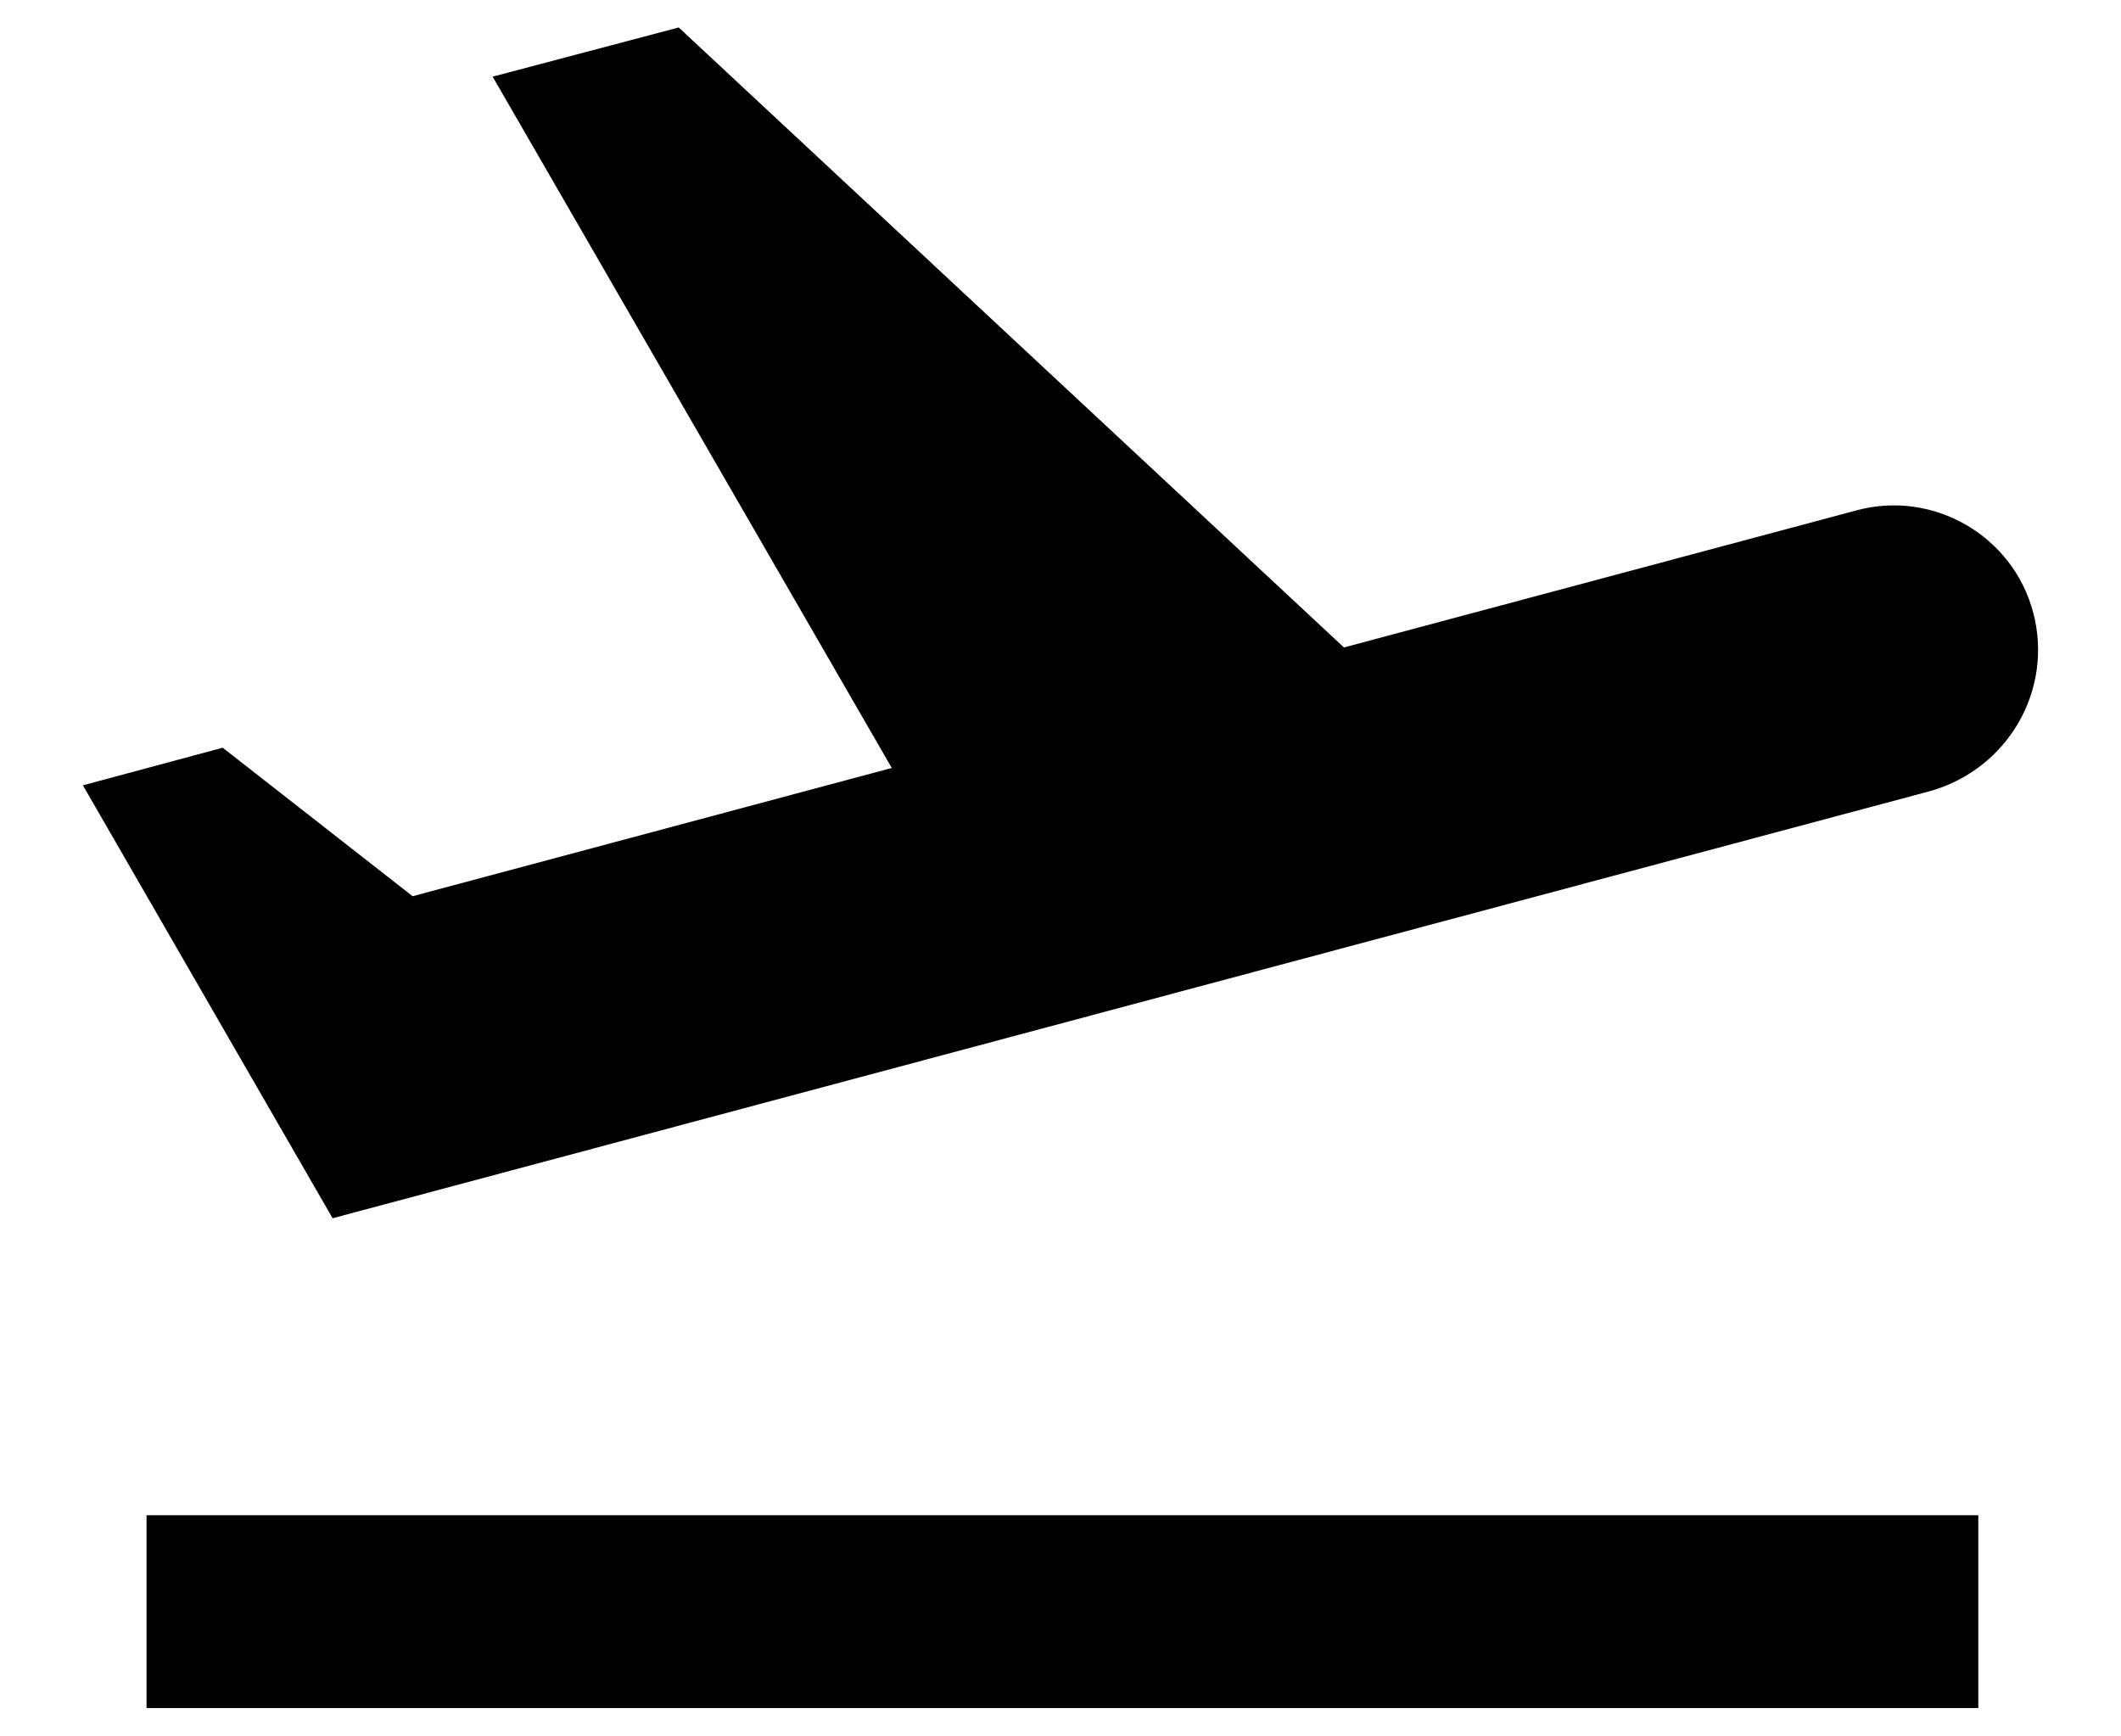
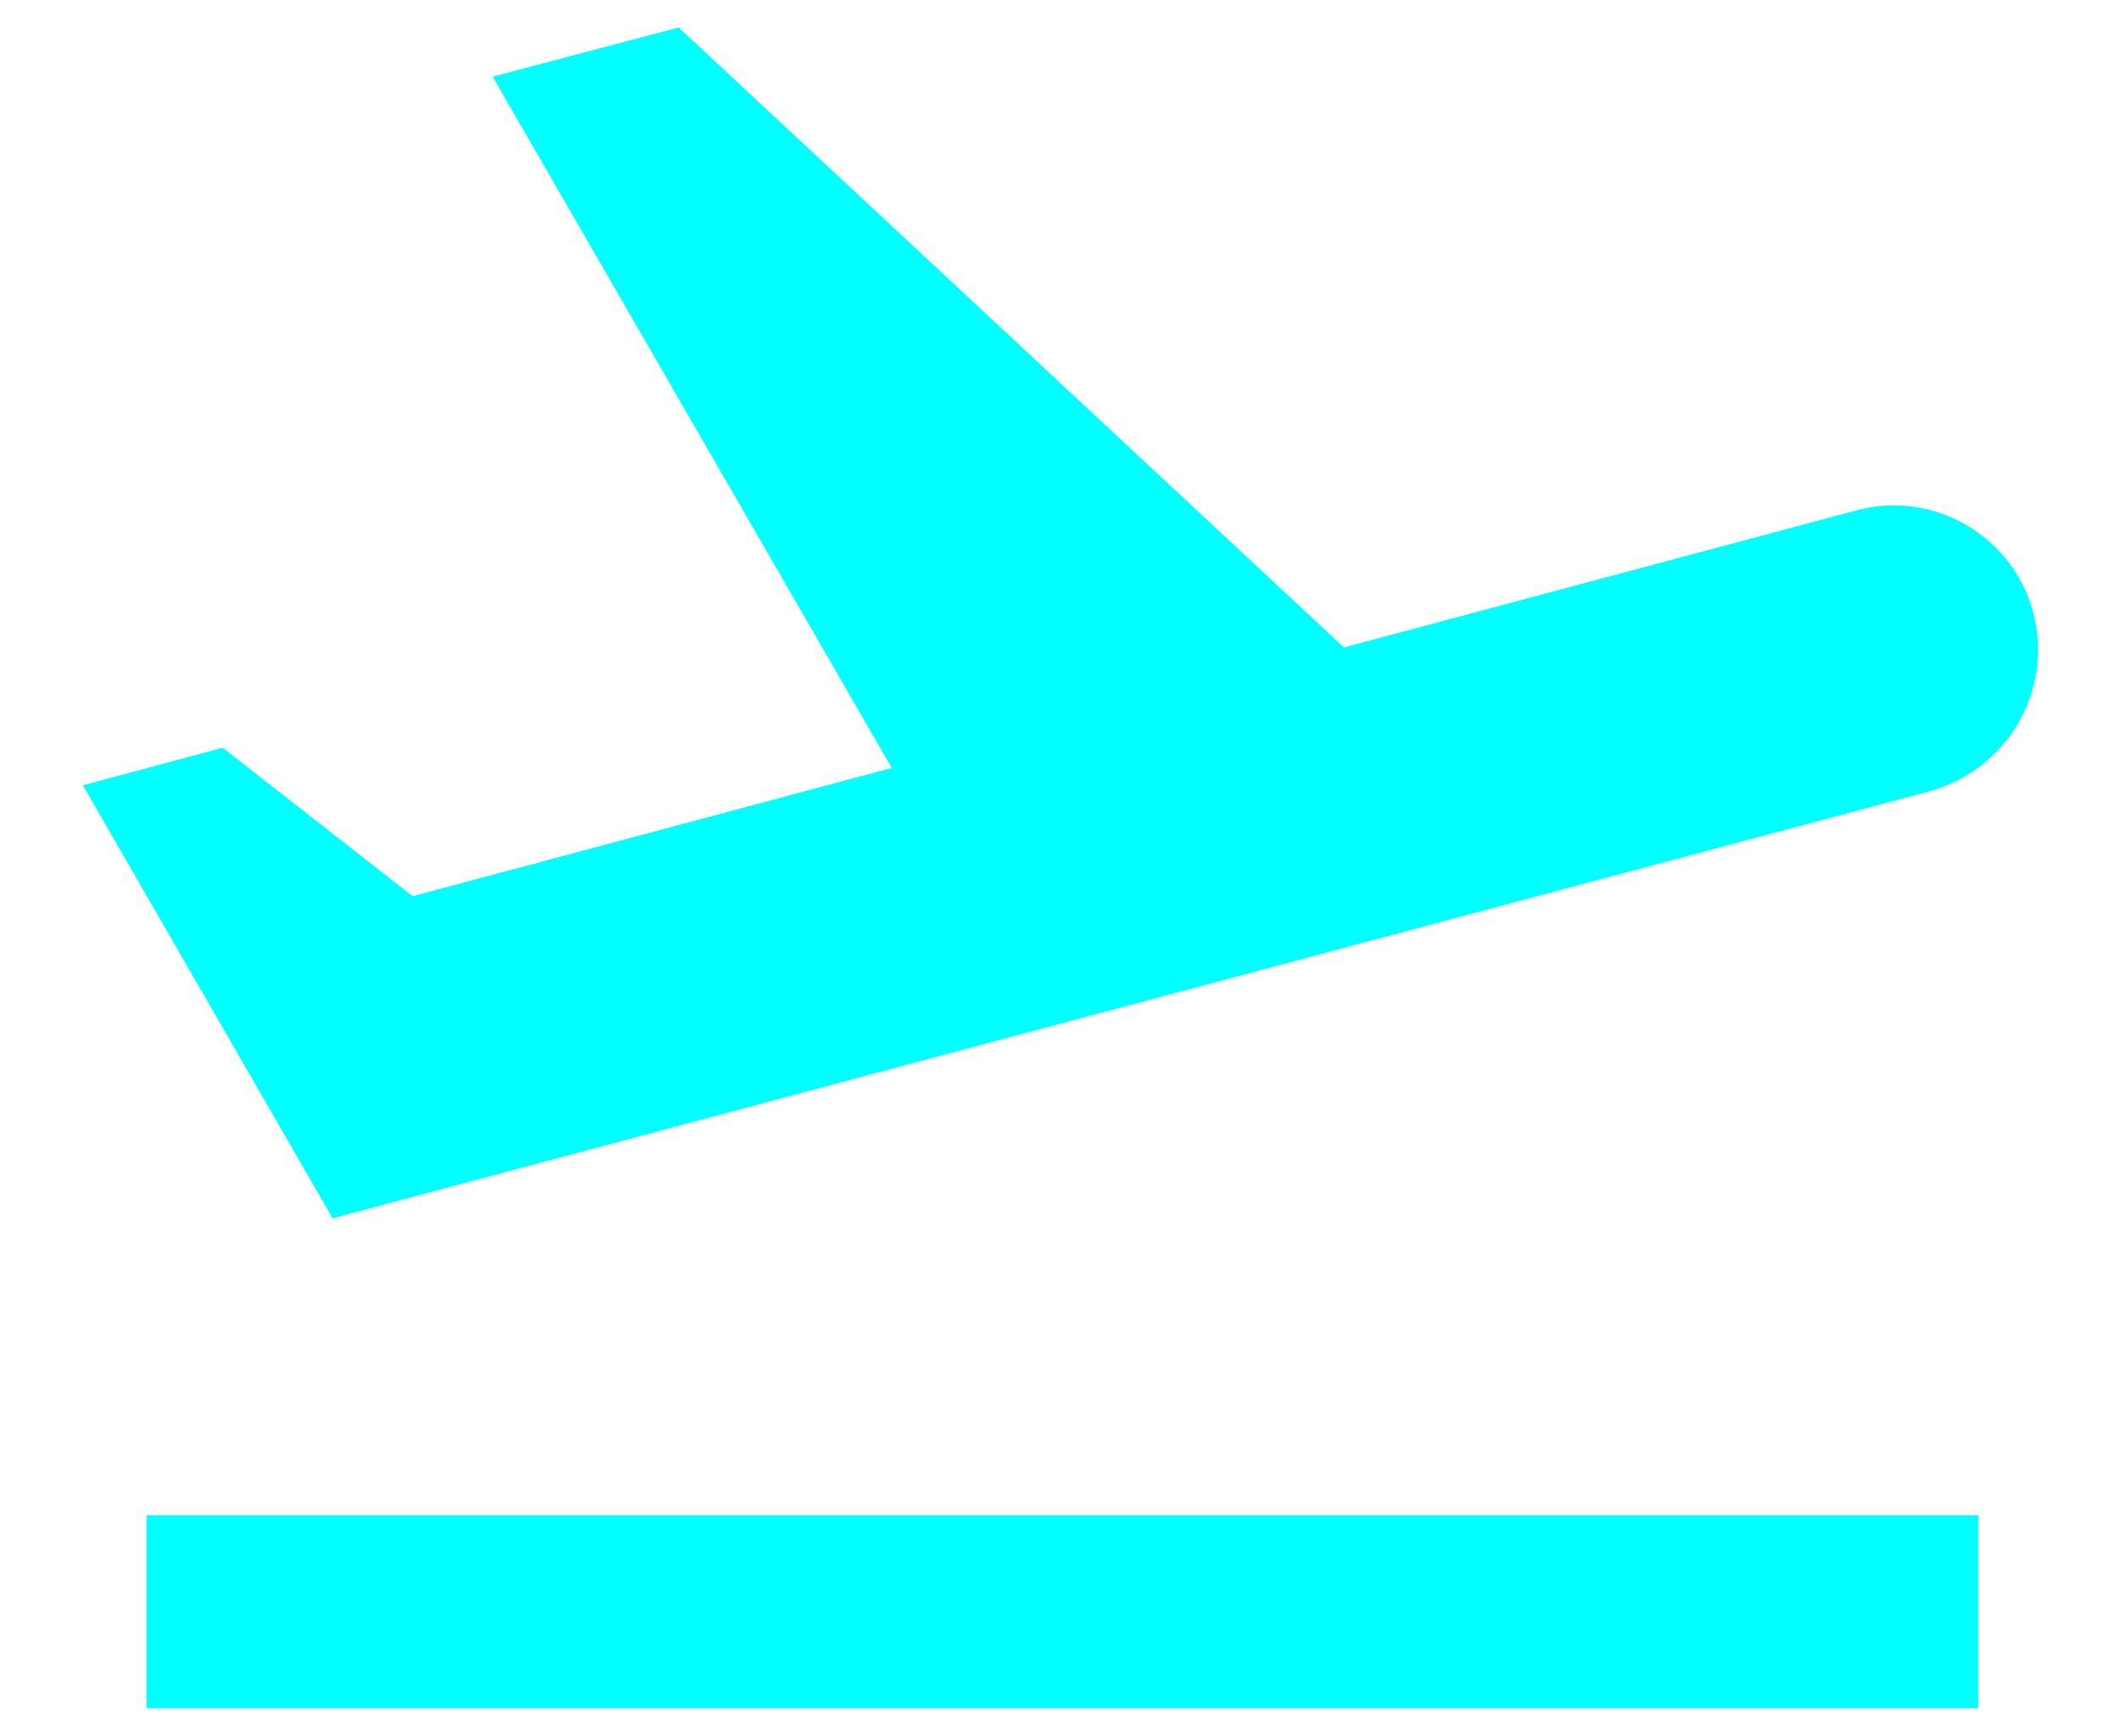
<svg xmlns="http://www.w3.org/2000/svg" width="22" height="18" viewBox="0 0 22 18" fill="none">
-   <path d="M1.52 15.715H20.52V17.715H1.52V15.715ZM21.09 6.355C20.88 5.555 20.05 5.075 19.25 5.295L13.94 6.715L7.04 0.285L5.11 0.795L9.25 7.965L4.28 9.295L2.31 7.755L0.86 8.145L3.45 12.635L20.02 8.205C20.83 7.975 21.3 7.155 21.09 6.355Z" fill="black" />
+   <path d="M1.52 15.715H20.52V17.715H1.52V15.715ZM21.09 6.355C20.88 5.555 20.05 5.075 19.25 5.295L13.94 6.715L7.04 0.285L5.11 0.795L9.25 7.965L4.28 9.295L2.31 7.755L0.86 8.145L3.45 12.635L20.02 8.205C20.83 7.975 21.3 7.155 21.09 6.355Z" fill="cyan" />
</svg>
